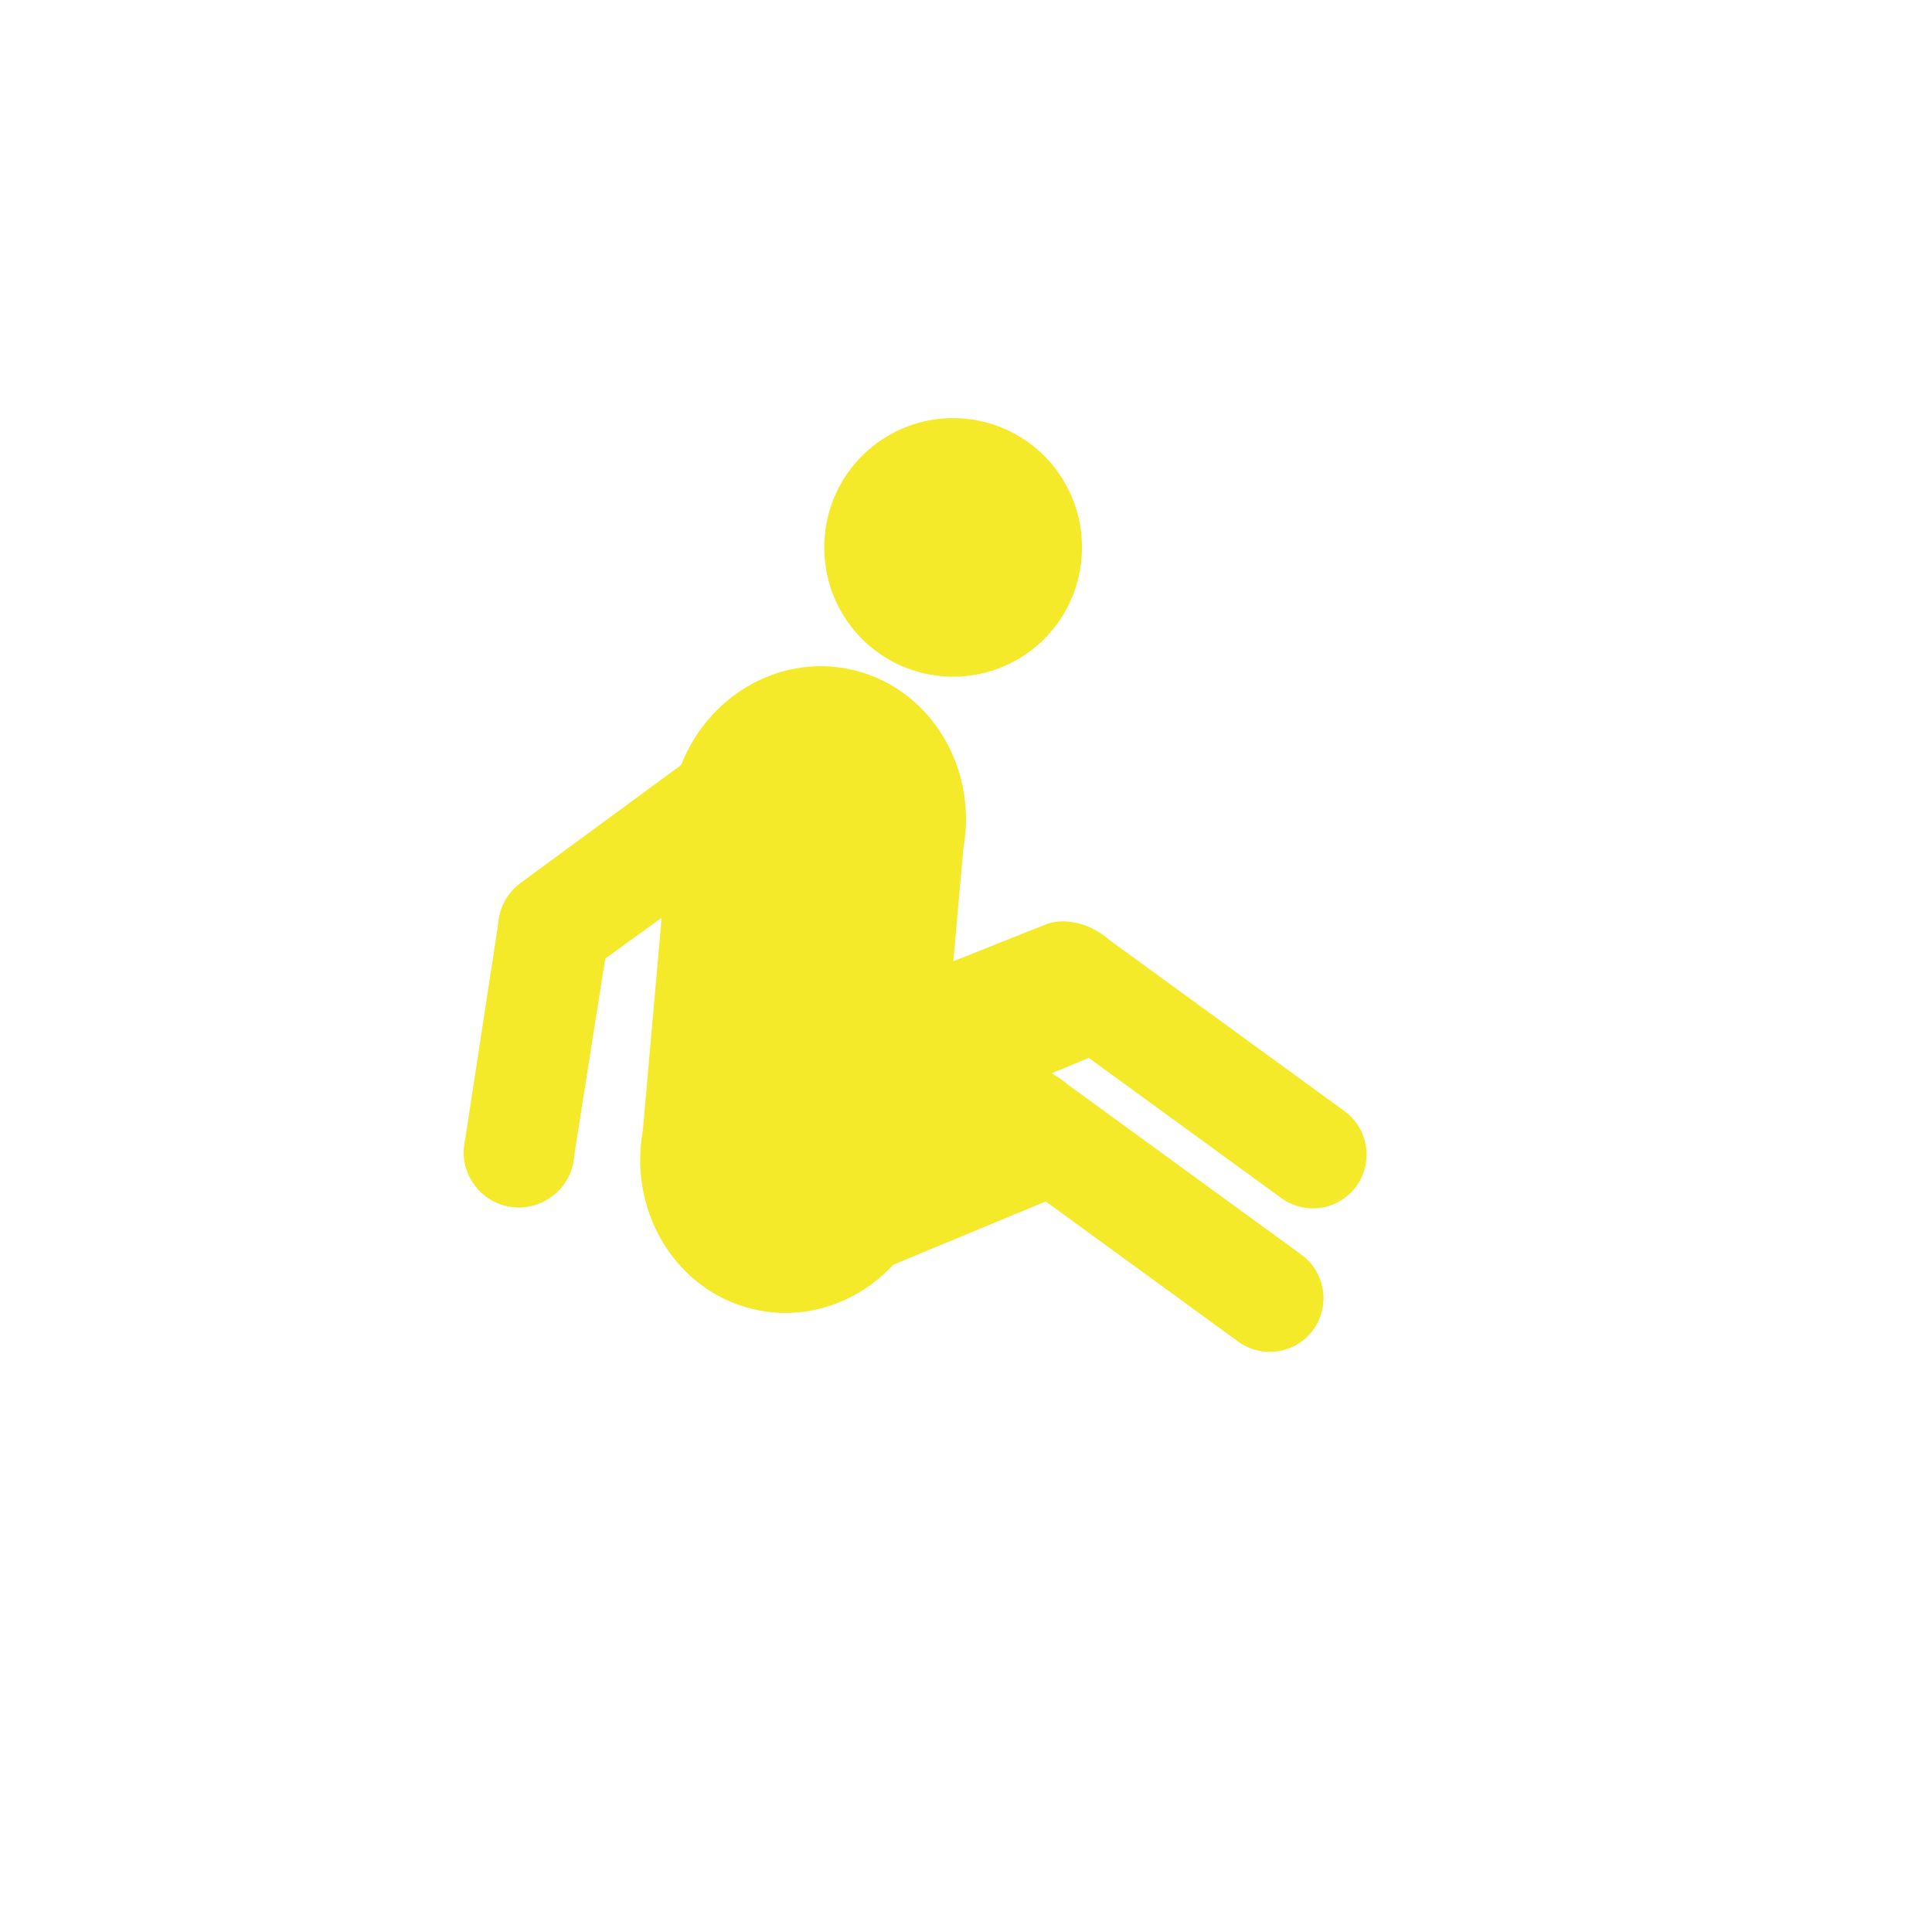
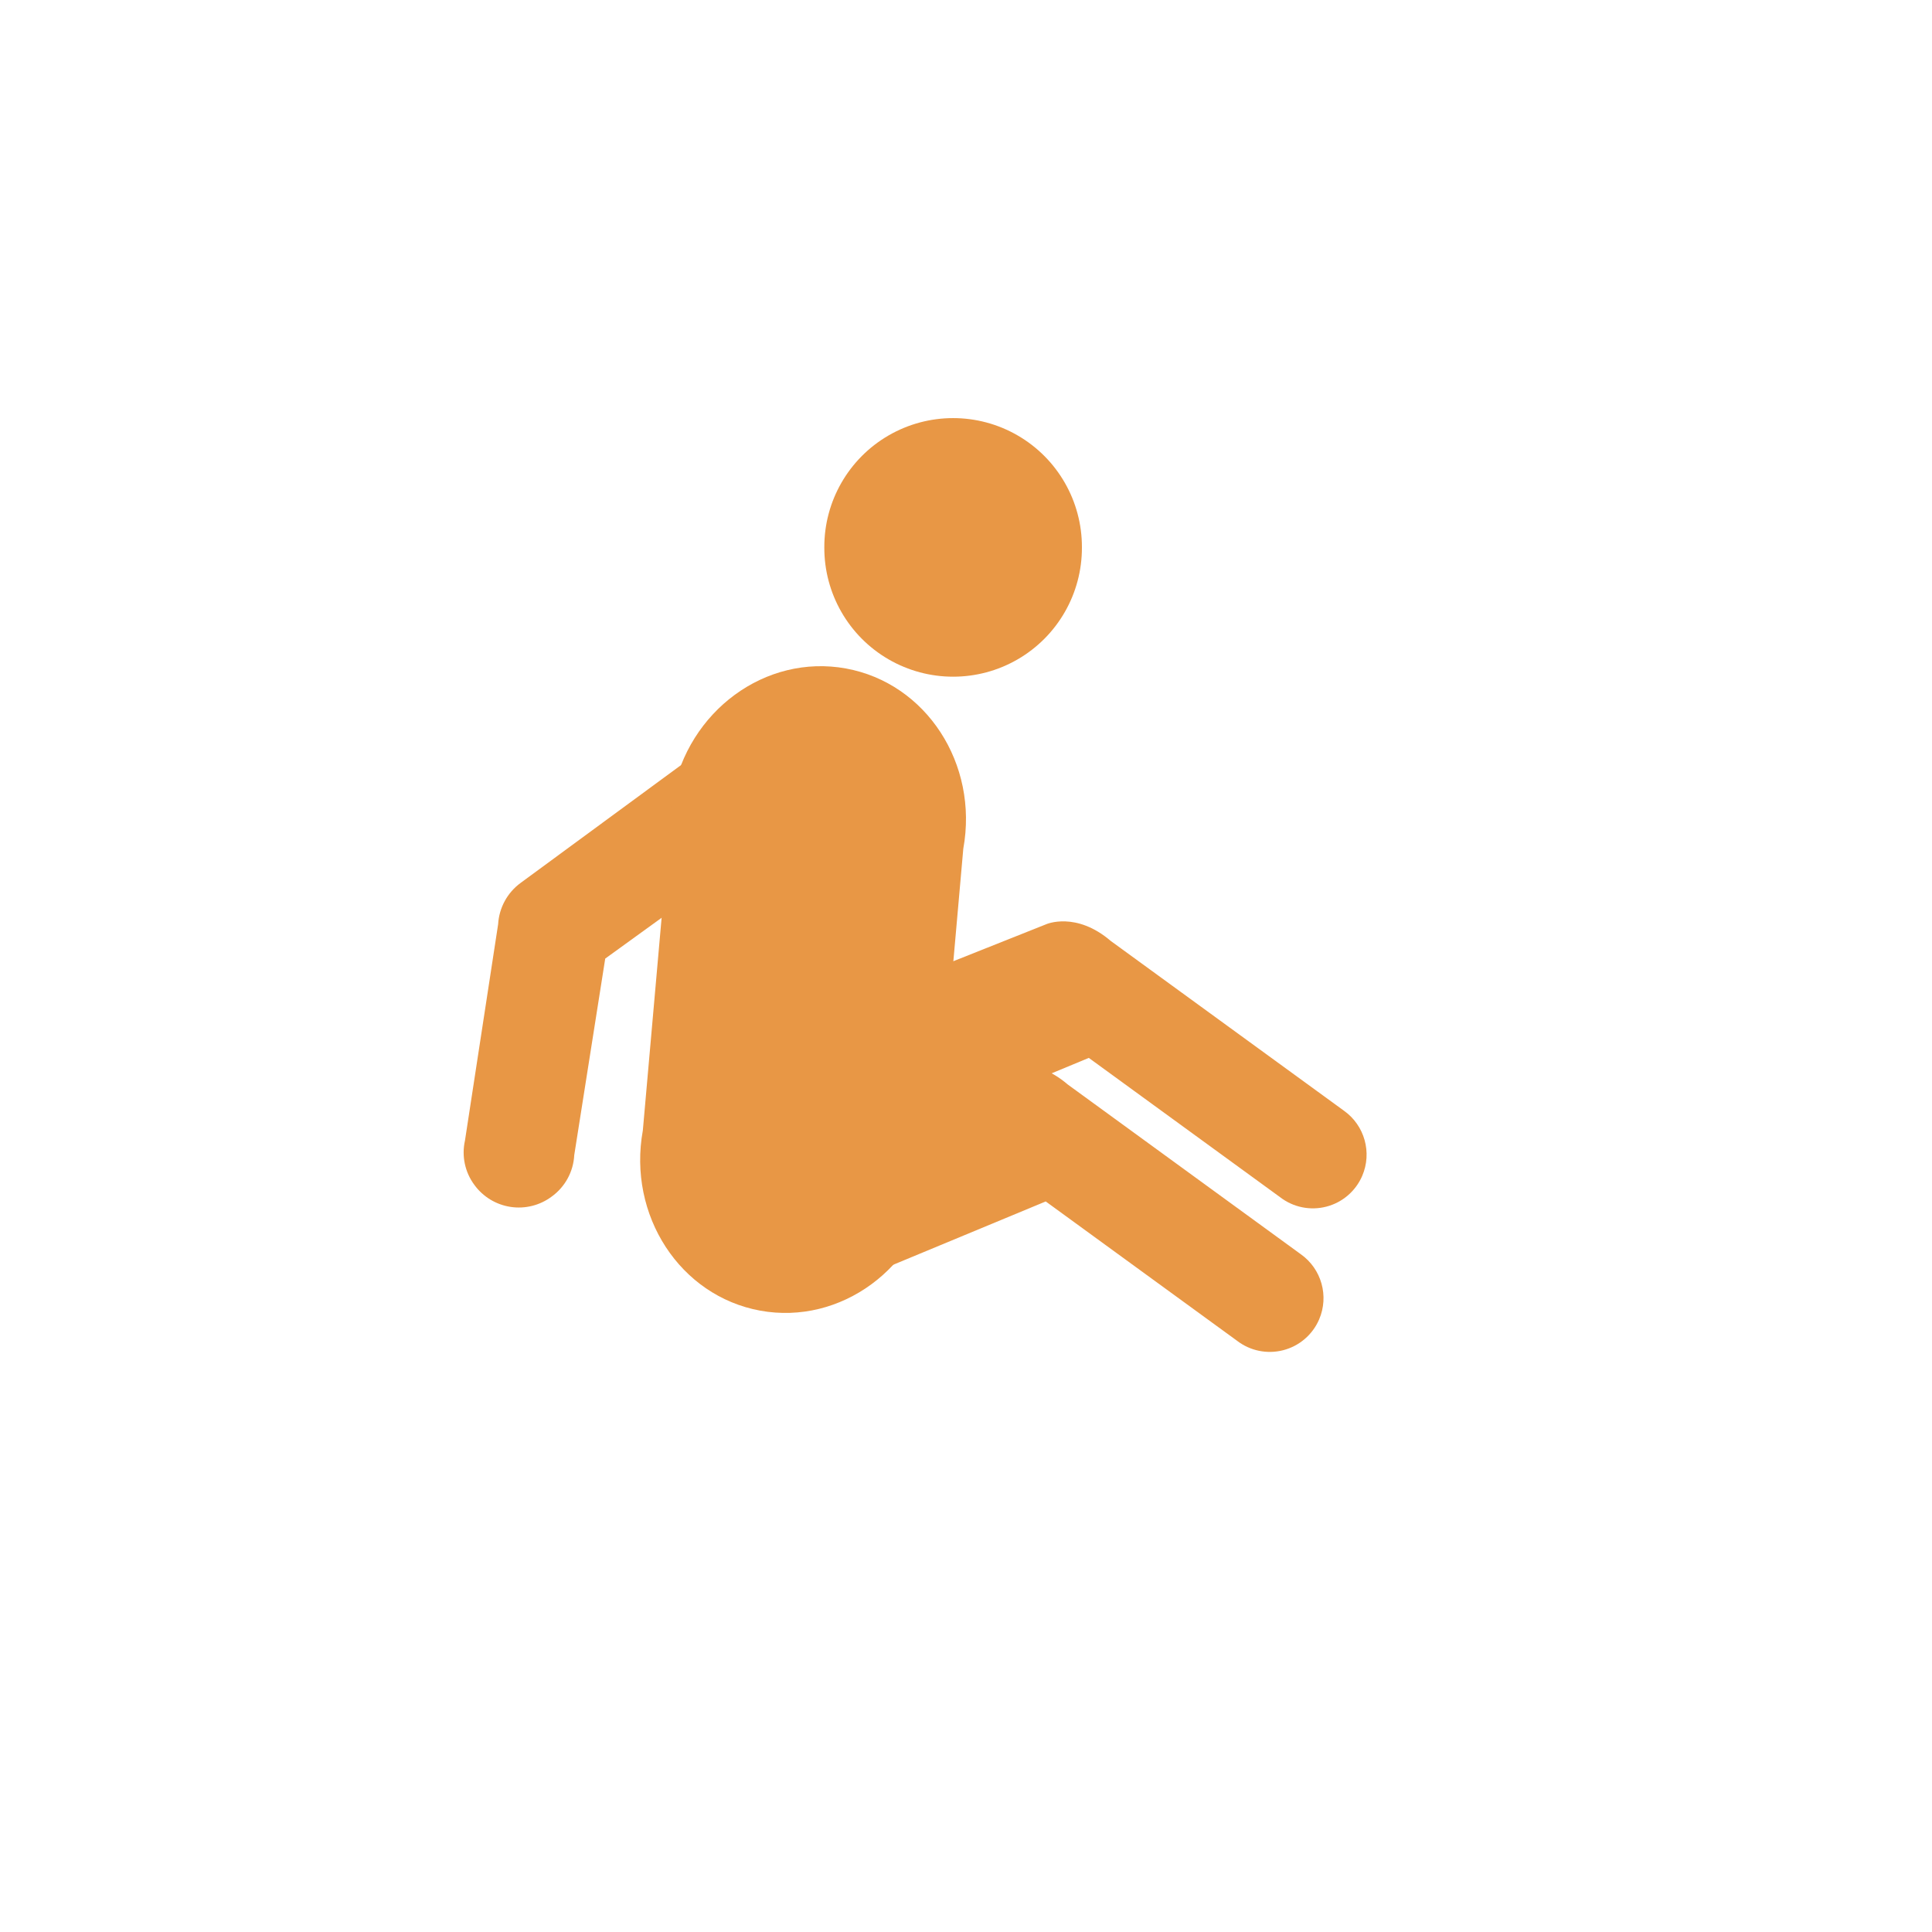
<svg xmlns="http://www.w3.org/2000/svg" t="1738095542968" class="icon" viewBox="0 0 1024 1024" version="1.1" p-id="6784" width="200" height="200">
-   <path d="M390.212 384.034L275.934 467.968a29.218 29.218 0 0 0-11.913 21.879l-17.579 114.688a28.809 28.809 0 0 0 4.983 23.484 29.116 29.116 0 0 0 40.96 6.212 28.945 28.945 0 0 0 11.981-22.016l16.418-104.141 42.359-30.652M466.842 673.075l87.415-36.284 101.342 73.796a28.467 28.467 0 0 0 43.554-11.23 28.535 28.535 0 0 0-9.728-34.611L565.931 574.805c-18.466-15.804-34.202-8.875-34.202-8.875l-67.516 26.931" fill="#f4ea2a" p-id="6785" />
-   <path d="M489.677 596.992l87.415-36.284 101.342 73.796a28.467 28.467 0 0 0 43.554-11.23 28.535 28.535 0 0 0-9.728-34.611l-123.494-89.907c-18.466-15.838-34.202-8.909-34.202-8.909l-67.482 26.863" fill="#f4ea2a" p-id="6786" />
-   <path d="M505.173 290.133m-68.267 0a68.267 68.267 0 1 0 136.533 0 68.267 68.267 0 1 0-136.533 0Z" fill="#f4ea2a" p-id="6787" />
-   <path d="M494.899 627.268c-8.226 44.988-49.391 75.127-91.921 67.413-42.53-7.748-70.417-50.517-62.259-95.539l15.667-177.425c8.226-44.988 49.391-75.162 91.955-67.413 42.53 7.748 70.417 50.517 62.225 95.539l-15.667 177.425z" fill="#f4ea2a" p-id="6788" />
+   <path d="M390.212 384.034L275.934 467.968a29.218 29.218 0 0 0-11.913 21.879l-17.579 114.688a28.809 28.809 0 0 0 4.983 23.484 29.116 29.116 0 0 0 40.96 6.212 28.945 28.945 0 0 0 11.981-22.016l16.418-104.141 42.359-30.652M466.842 673.075l87.415-36.284 101.342 73.796a28.467 28.467 0 0 0 43.554-11.23 28.535 28.535 0 0 0-9.728-34.611L565.931 574.805c-18.466-15.804-34.202-8.875-34.202-8.875l-67.516 26.931" fill="#e89745" p-id="6785" />
+   <path d="M489.677 596.992l87.415-36.284 101.342 73.796a28.467 28.467 0 0 0 43.554-11.23 28.535 28.535 0 0 0-9.728-34.611l-123.494-89.907c-18.466-15.838-34.202-8.909-34.202-8.909l-67.482 26.863" fill="#e89745" p-id="6786" />
+   <path d="M505.173 290.133m-68.267 0a68.267 68.267 0 1 0 136.533 0 68.267 68.267 0 1 0-136.533 0Z" fill="#e89745" p-id="6787" />
+   <path d="M494.899 627.268c-8.226 44.988-49.391 75.127-91.921 67.413-42.53-7.748-70.417-50.517-62.259-95.539l15.667-177.425c8.226-44.988 49.391-75.162 91.955-67.413 42.53 7.748 70.417 50.517 62.225 95.539l-15.667 177.425z" fill="#e89745" p-id="6788" />
</svg>
